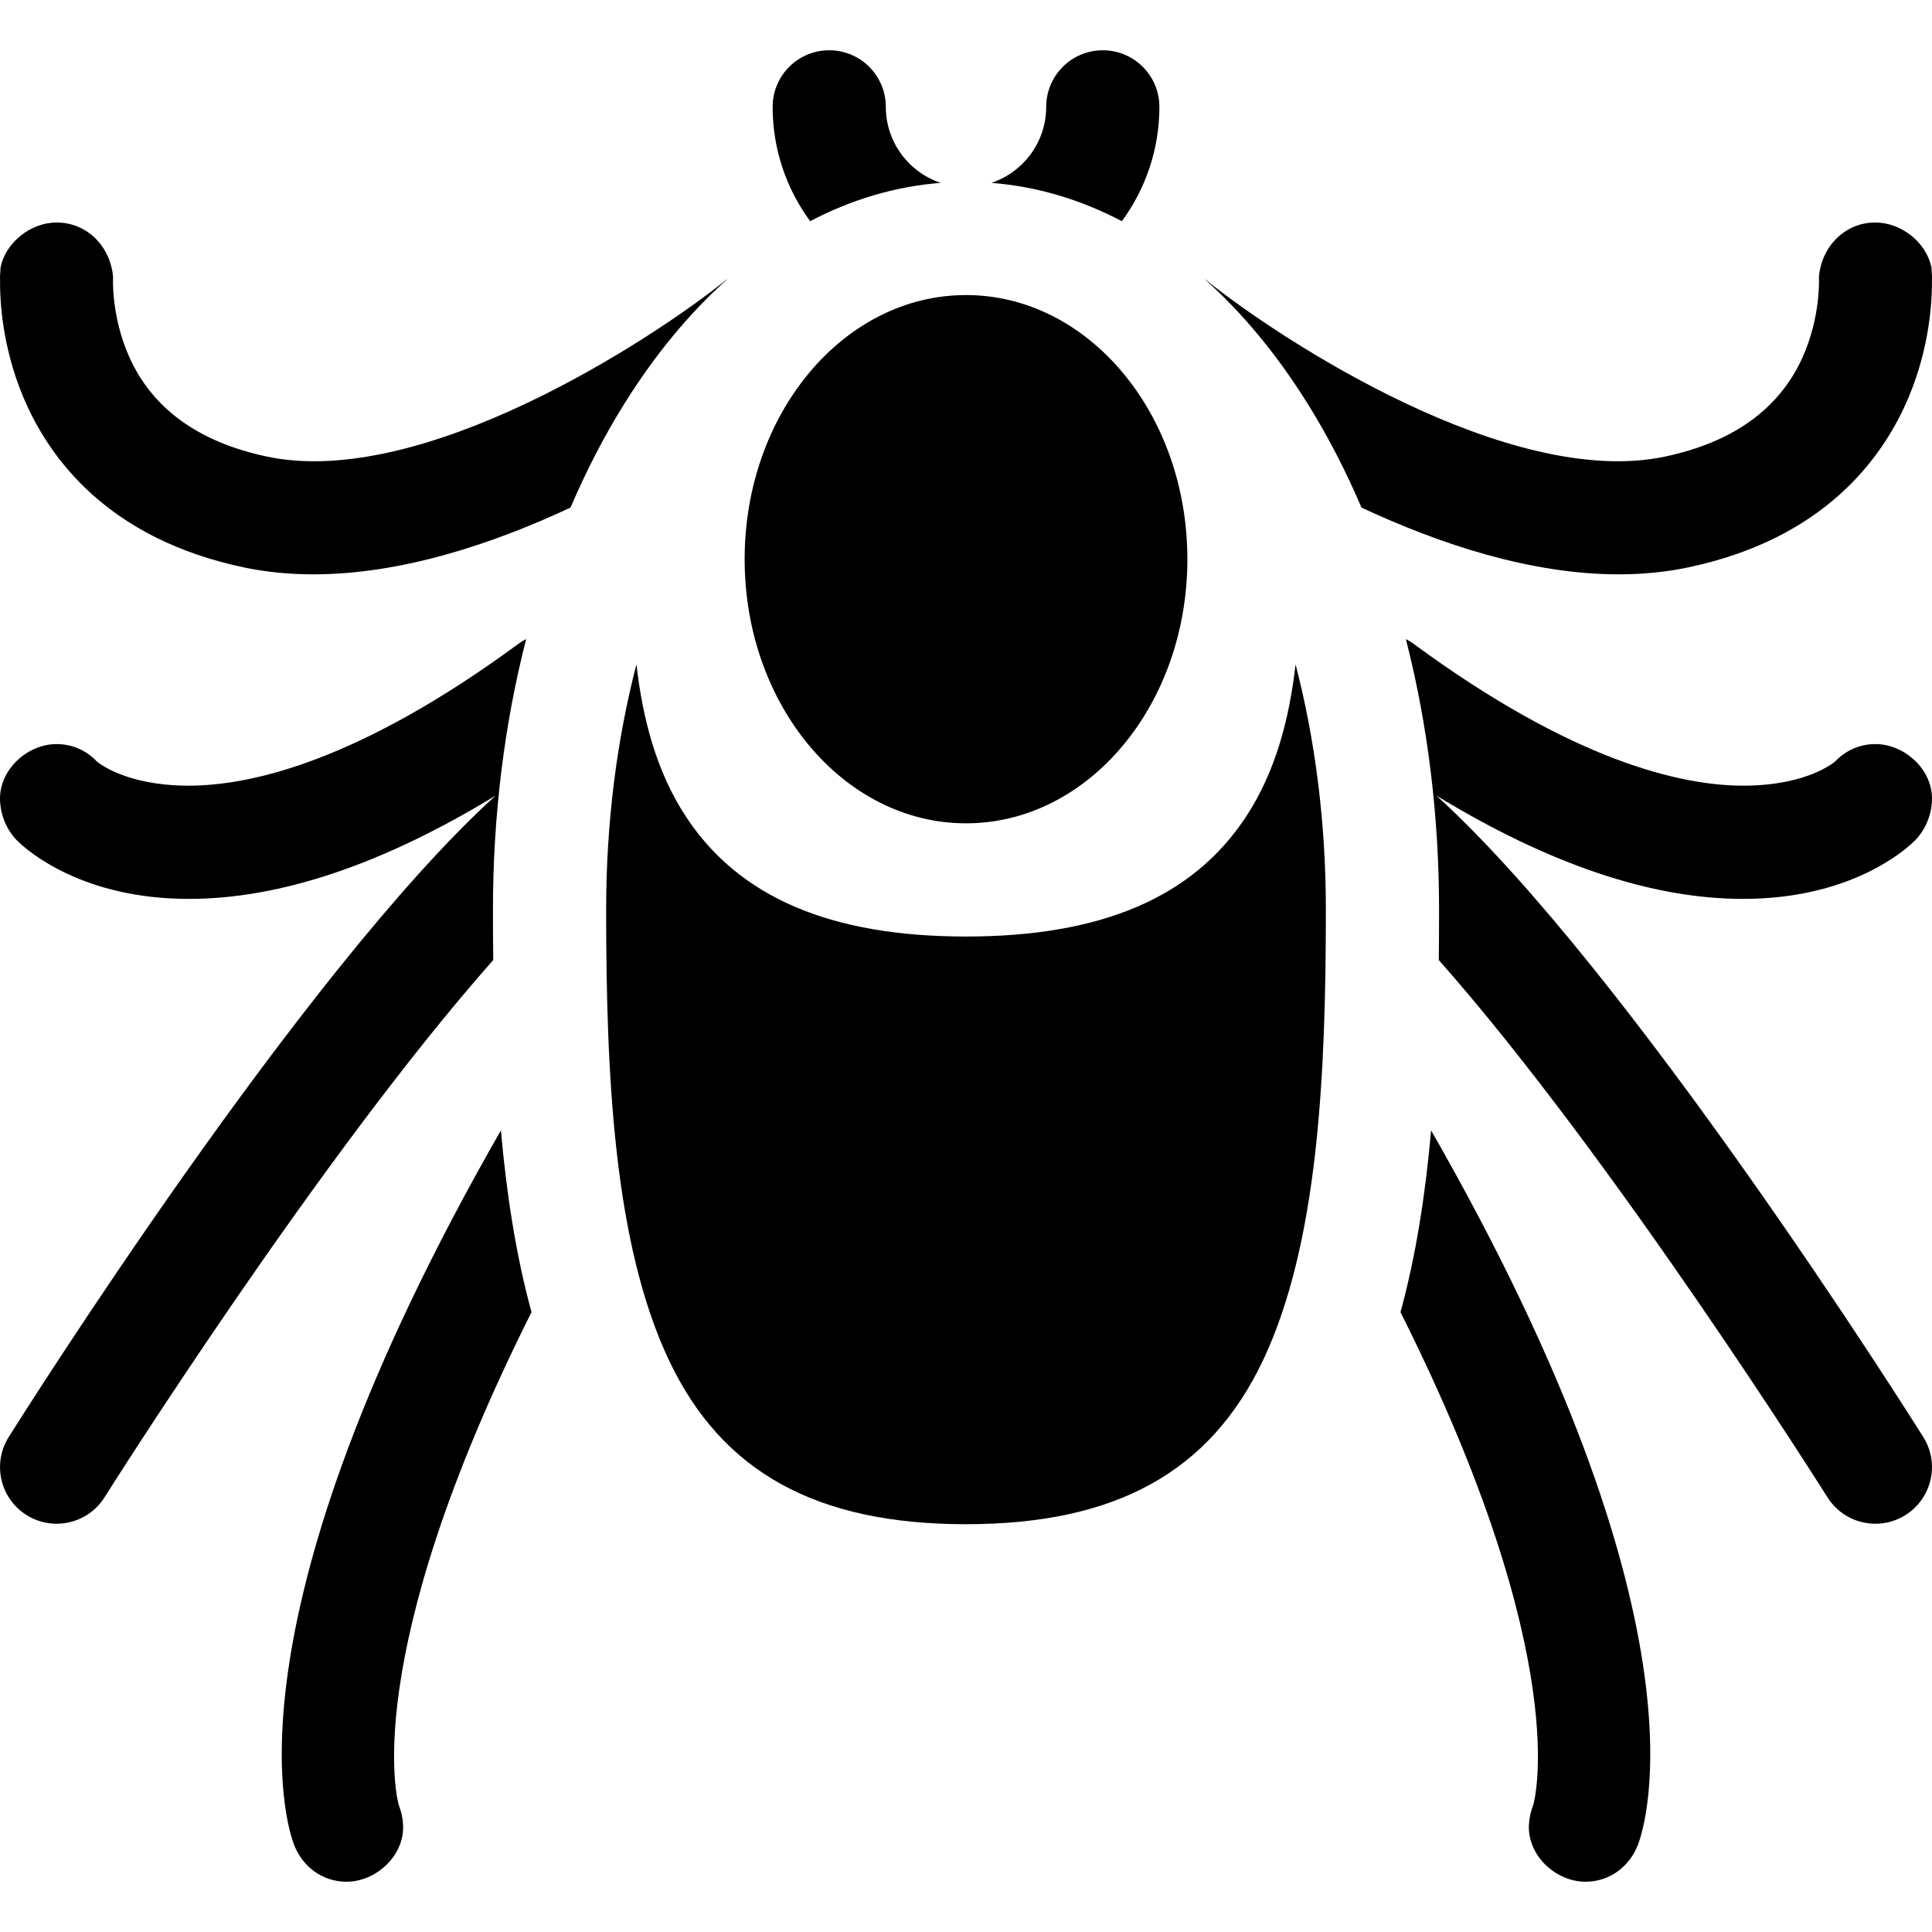
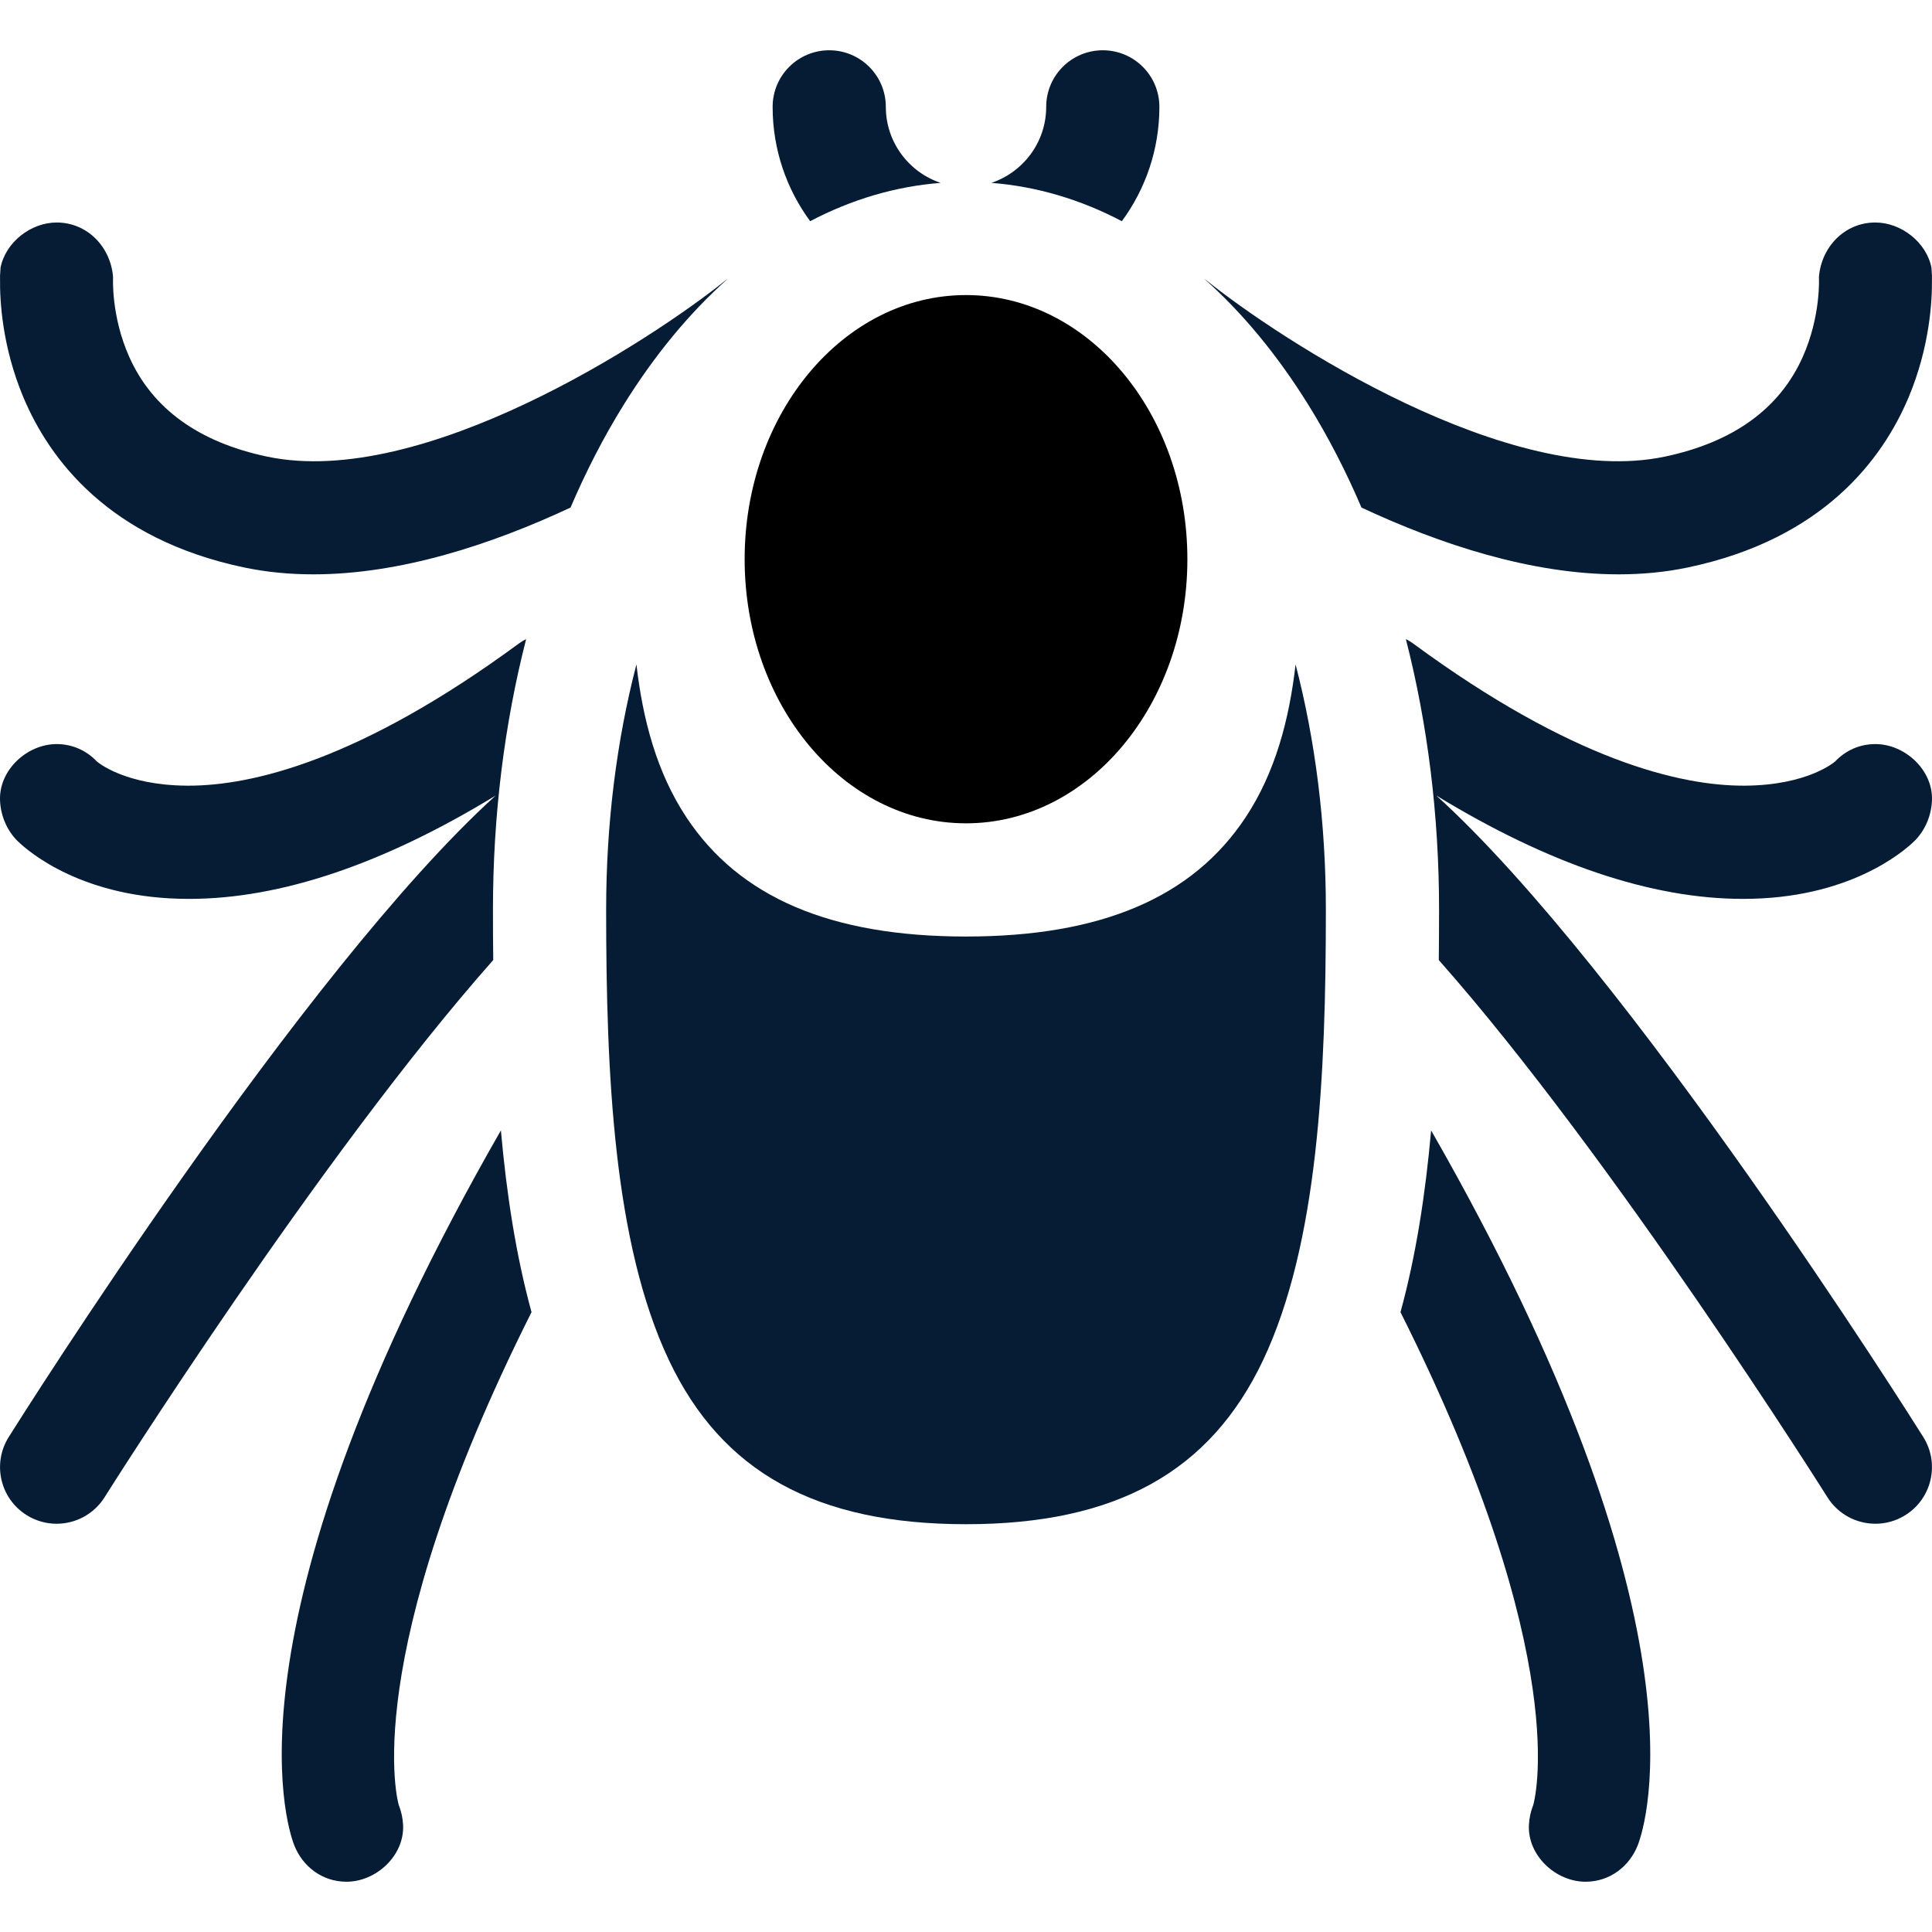
<svg xmlns="http://www.w3.org/2000/svg" enable-background="new 0 0 512.021 512.021" height="512" viewBox="0 0 512.021 512.021" width="512">
  <g>
-     <path d="m139.444 169.365c-.675.352-1.337.742-1.97 1.207-42.214 31.046-70.81 37.648-87.487 37.648-.163 0-.326 0-.486-.002-16.472-.127-23.565-6.178-23.869-6.451-2.662-2.799-6.358-4.569-10.62-4.569-7.846 0-15.363 6.899-15 15 .18 4.008 1.79 7.707 4.38 10.431 1.396 1.421 14.308 14.001 40.549 15.454 1.705.094 3.424.142 5.16.142 24.22 0 51.459-9.196 81.274-27.396-51.204 46.425-125.806 164.825-129.066 170.018-4.405 7.016-2.289 16.274 4.728 20.68 2.479 1.556 5.236 2.298 7.962 2.298 4.989 0 9.869-2.488 12.718-7.026.672-1.069 56.844-90.239 102.999-142.367-.052-4.458-.073-8.915-.073-13.358 0-24.949 3.028-49.206 8.801-71.709z" />
-     <path d="m192.863 73.893c-.198.144-.402.275-.595.43-19.839 15.92-80.33 55.344-121.449 46.696-18.135-3.813-30.435-12.701-36.559-26.415-4.862-10.889-4.299-21.028-4.293-21.13-.59-7.908-6.718-14.506-14.955-14.506-6.839 0-13.527 5.235-14.865 11.946-.019.22-.053.676-.083 1.332-.052.567-.078 1.141-.052 1.723 0 .009.002.018.002.026-.073 5.614.547 17.853 6.165 31.253 6.888 16.427 22.622 37.592 58.466 45.129 6.01 1.264 12.168 1.837 18.395 1.837 23.128 0 47.207-7.906 68.165-17.7 4.103-9.601 8.78-18.685 14.018-27.126 8.257-13.306 17.555-24.521 27.64-33.495z" />
-     <path d="m77.976 489.025c2.205 5.588 7.375 9.673 13.853 9.673 7.846 0 15.363-6.899 15-15-.084-1.867-.49-3.661-1.147-5.327-.135-.419-11.177-38.228 35.183-130.624-4.118-15.023-6.618-31.308-8.116-48.167-74.305 129.628-56.999 183.657-54.773 189.445z" />
-     <path d="m346.802 107.387c5.238 8.442 9.916 17.527 14.019 27.129 20.956 9.792 45.034 17.697 68.159 17.697 6.227 0 12.385-.573 18.395-1.837 35.844-7.537 51.578-28.702 58.466-45.129 5.618-13.4 6.238-25.64 6.165-31.253 0-.009.002-.018.002-.026.026-.582.001-1.155-.052-1.723-.03-.656-.064-1.111-.083-1.332-1.338-6.711-8.026-11.946-14.865-11.946-8.237 0-14.365 6.598-14.955 14.506.007.102.569 10.241-4.293 21.13-6.124 13.714-18.424 22.602-36.559 26.415-41.119 8.647-101.609-30.776-121.449-46.696-.184-.148-.379-.272-.567-.41 10.076 8.971 19.367 20.179 27.617 33.475z" />
-     <path d="m381.383 241.073c0 4.445-.021 8.904-.073 13.364 46.155 52.129 102.323 141.293 102.995 142.362 2.849 4.538 7.729 7.026 12.718 7.026 2.726 0 5.483-.742 7.962-2.298 7.016-4.405 9.133-13.664 4.728-20.68-3.26-5.193-77.862-123.593-129.066-170.019 29.815 18.2 57.054 27.396 81.274 27.396 1.736 0 3.455-.048 5.16-.142 26.242-1.453 39.154-14.033 40.549-15.454 2.59-2.724 4.2-6.423 4.38-10.431.363-8.101-7.154-15-15-15-4.262 0-7.959 1.77-10.62 4.569-.304.273-7.397 6.324-23.869 6.451-.16.002-.323.002-.486.002-16.677 0-45.273-6.603-87.487-37.648-.63-.464-1.291-.853-1.964-1.204 5.771 22.503 8.799 46.759 8.799 71.706z" />
-     <path d="m406.339 478.371c-.658 1.666-1.063 3.46-1.147 5.327-.363 8.101 7.154 15 15 15 6.478 0 11.647-4.085 13.853-9.673 2.226-5.788 19.531-59.815-54.769-189.438-1.498 16.859-3.998 33.143-8.117 48.166 46.356 92.392 35.315 130.199 35.18 130.618z" />
-     <path d="m307.263 28.323c0-8.284-6.716-15-15-15s-15 6.716-15 15c0 9.365-6.097 17.319-14.524 20.141 11.97.937 23.577 4.379 34.576 10.156 6.247-8.493 9.948-18.969 9.948-30.297z" />
-     <path d="m234.763 28.323c0-8.284-6.716-15-15-15s-15 6.716-15 15c0 11.328 3.701 21.804 9.948 30.297 10.999-5.777 22.606-9.219 34.576-10.156-8.427-2.822-14.524-10.777-14.524-20.141z" />
-     <path d="m351.383 241.073c0-22.749-2.765-44.747-8.026-64.987-1.681 14.606-5.369 28.6-13.215 40.482-14.054 21.284-38.302 31.631-74.13 31.631s-60.076-10.347-74.13-31.631c-7.845-11.882-11.534-25.876-13.215-40.482-5.261 20.241-8.026 42.238-8.026 64.987 0 43.735 2.014 88.467 16.621 119.365 14.033 29.685 39.056 43.51 78.749 43.51s64.716-13.825 78.749-43.51c14.609-30.898 16.623-75.63 16.623-119.365z" />
+     <path fill="#051C34" d="m139.444 169.365c-.675.352-1.337.742-1.97 1.207-42.214 31.046-70.81 37.648-87.487 37.648-.163 0-.326 0-.486-.002-16.472-.127-23.565-6.178-23.869-6.451-2.662-2.799-6.358-4.569-10.62-4.569-7.846 0-15.363 6.899-15 15 .18 4.008 1.79 7.707 4.38 10.431 1.396 1.421 14.308 14.001 40.549 15.454 1.705.094 3.424.142 5.16.142 24.22 0 51.459-9.196 81.274-27.396-51.204 46.425-125.806 164.825-129.066 170.018-4.405 7.016-2.289 16.274 4.728 20.68 2.479 1.556 5.236 2.298 7.962 2.298 4.989 0 9.869-2.488 12.718-7.026.672-1.069 56.844-90.239 102.999-142.367-.052-4.458-.073-8.915-.073-13.358 0-24.949 3.028-49.206 8.801-71.709z" />
+     <path fill="#051C34" d="m192.863 73.893c-.198.144-.402.275-.595.43-19.839 15.92-80.33 55.344-121.449 46.696-18.135-3.813-30.435-12.701-36.559-26.415-4.862-10.889-4.299-21.028-4.293-21.13-.59-7.908-6.718-14.506-14.955-14.506-6.839 0-13.527 5.235-14.865 11.946-.019.22-.053.676-.083 1.332-.052.567-.078 1.141-.052 1.723 0 .009.002.018.002.026-.073 5.614.547 17.853 6.165 31.253 6.888 16.427 22.622 37.592 58.466 45.129 6.01 1.264 12.168 1.837 18.395 1.837 23.128 0 47.207-7.906 68.165-17.7 4.103-9.601 8.78-18.685 14.018-27.126 8.257-13.306 17.555-24.521 27.64-33.495z" />
+     <path fill="#051C34" d="m77.976 489.025c2.205 5.588 7.375 9.673 13.853 9.673 7.846 0 15.363-6.899 15-15-.084-1.867-.49-3.661-1.147-5.327-.135-.419-11.177-38.228 35.183-130.624-4.118-15.023-6.618-31.308-8.116-48.167-74.305 129.628-56.999 183.657-54.773 189.445z" />
+     <path fill="#051C34" d="m346.802 107.387c5.238 8.442 9.916 17.527 14.019 27.129 20.956 9.792 45.034 17.697 68.159 17.697 6.227 0 12.385-.573 18.395-1.837 35.844-7.537 51.578-28.702 58.466-45.129 5.618-13.4 6.238-25.64 6.165-31.253 0-.009.002-.018.002-.026.026-.582.001-1.155-.052-1.723-.03-.656-.064-1.111-.083-1.332-1.338-6.711-8.026-11.946-14.865-11.946-8.237 0-14.365 6.598-14.955 14.506.007.102.569 10.241-4.293 21.13-6.124 13.714-18.424 22.602-36.559 26.415-41.119 8.647-101.609-30.776-121.449-46.696-.184-.148-.379-.272-.567-.41 10.076 8.971 19.367 20.179 27.617 33.475z" />
+     <path fill="#051C34" d="m381.383 241.073c0 4.445-.021 8.904-.073 13.364 46.155 52.129 102.323 141.293 102.995 142.362 2.849 4.538 7.729 7.026 12.718 7.026 2.726 0 5.483-.742 7.962-2.298 7.016-4.405 9.133-13.664 4.728-20.68-3.26-5.193-77.862-123.593-129.066-170.019 29.815 18.2 57.054 27.396 81.274 27.396 1.736 0 3.455-.048 5.16-.142 26.242-1.453 39.154-14.033 40.549-15.454 2.59-2.724 4.2-6.423 4.38-10.431.363-8.101-7.154-15-15-15-4.262 0-7.959 1.77-10.62 4.569-.304.273-7.397 6.324-23.869 6.451-.16.002-.323.002-.486.002-16.677 0-45.273-6.603-87.487-37.648-.63-.464-1.291-.853-1.964-1.204 5.771 22.503 8.799 46.759 8.799 71.706z" />
+     <path fill="#051C34" d="m406.339 478.371c-.658 1.666-1.063 3.46-1.147 5.327-.363 8.101 7.154 15 15 15 6.478 0 11.647-4.085 13.853-9.673 2.226-5.788 19.531-59.815-54.769-189.438-1.498 16.859-3.998 33.143-8.117 48.166 46.356 92.392 35.315 130.199 35.18 130.618z" />
+     <path fill="#051C34" d="m307.263 28.323c0-8.284-6.716-15-15-15s-15 6.716-15 15c0 9.365-6.097 17.319-14.524 20.141 11.97.937 23.577 4.379 34.576 10.156 6.247-8.493 9.948-18.969 9.948-30.297z" />
+     <path fill="#051C34" d="m234.763 28.323c0-8.284-6.716-15-15-15s-15 6.716-15 15c0 11.328 3.701 21.804 9.948 30.297 10.999-5.777 22.606-9.219 34.576-10.156-8.427-2.822-14.524-10.777-14.524-20.141z" />
+     <path fill="#051C34" d="m351.383 241.073c0-22.749-2.765-44.747-8.026-64.987-1.681 14.606-5.369 28.6-13.215 40.482-14.054 21.284-38.302 31.631-74.13 31.631s-60.076-10.347-74.13-31.631c-7.845-11.882-11.534-25.876-13.215-40.482-5.261 20.241-8.026 42.238-8.026 64.987 0 43.735 2.014 88.467 16.621 119.365 14.033 29.685 39.056 43.51 78.749 43.51s64.716-13.825 78.749-43.51c14.609-30.898 16.623-75.63 16.623-119.365z" />
    <ellipse cx="256.013" cy="148.198" rx="58.667" ry="70" />
  </g>
</svg>
